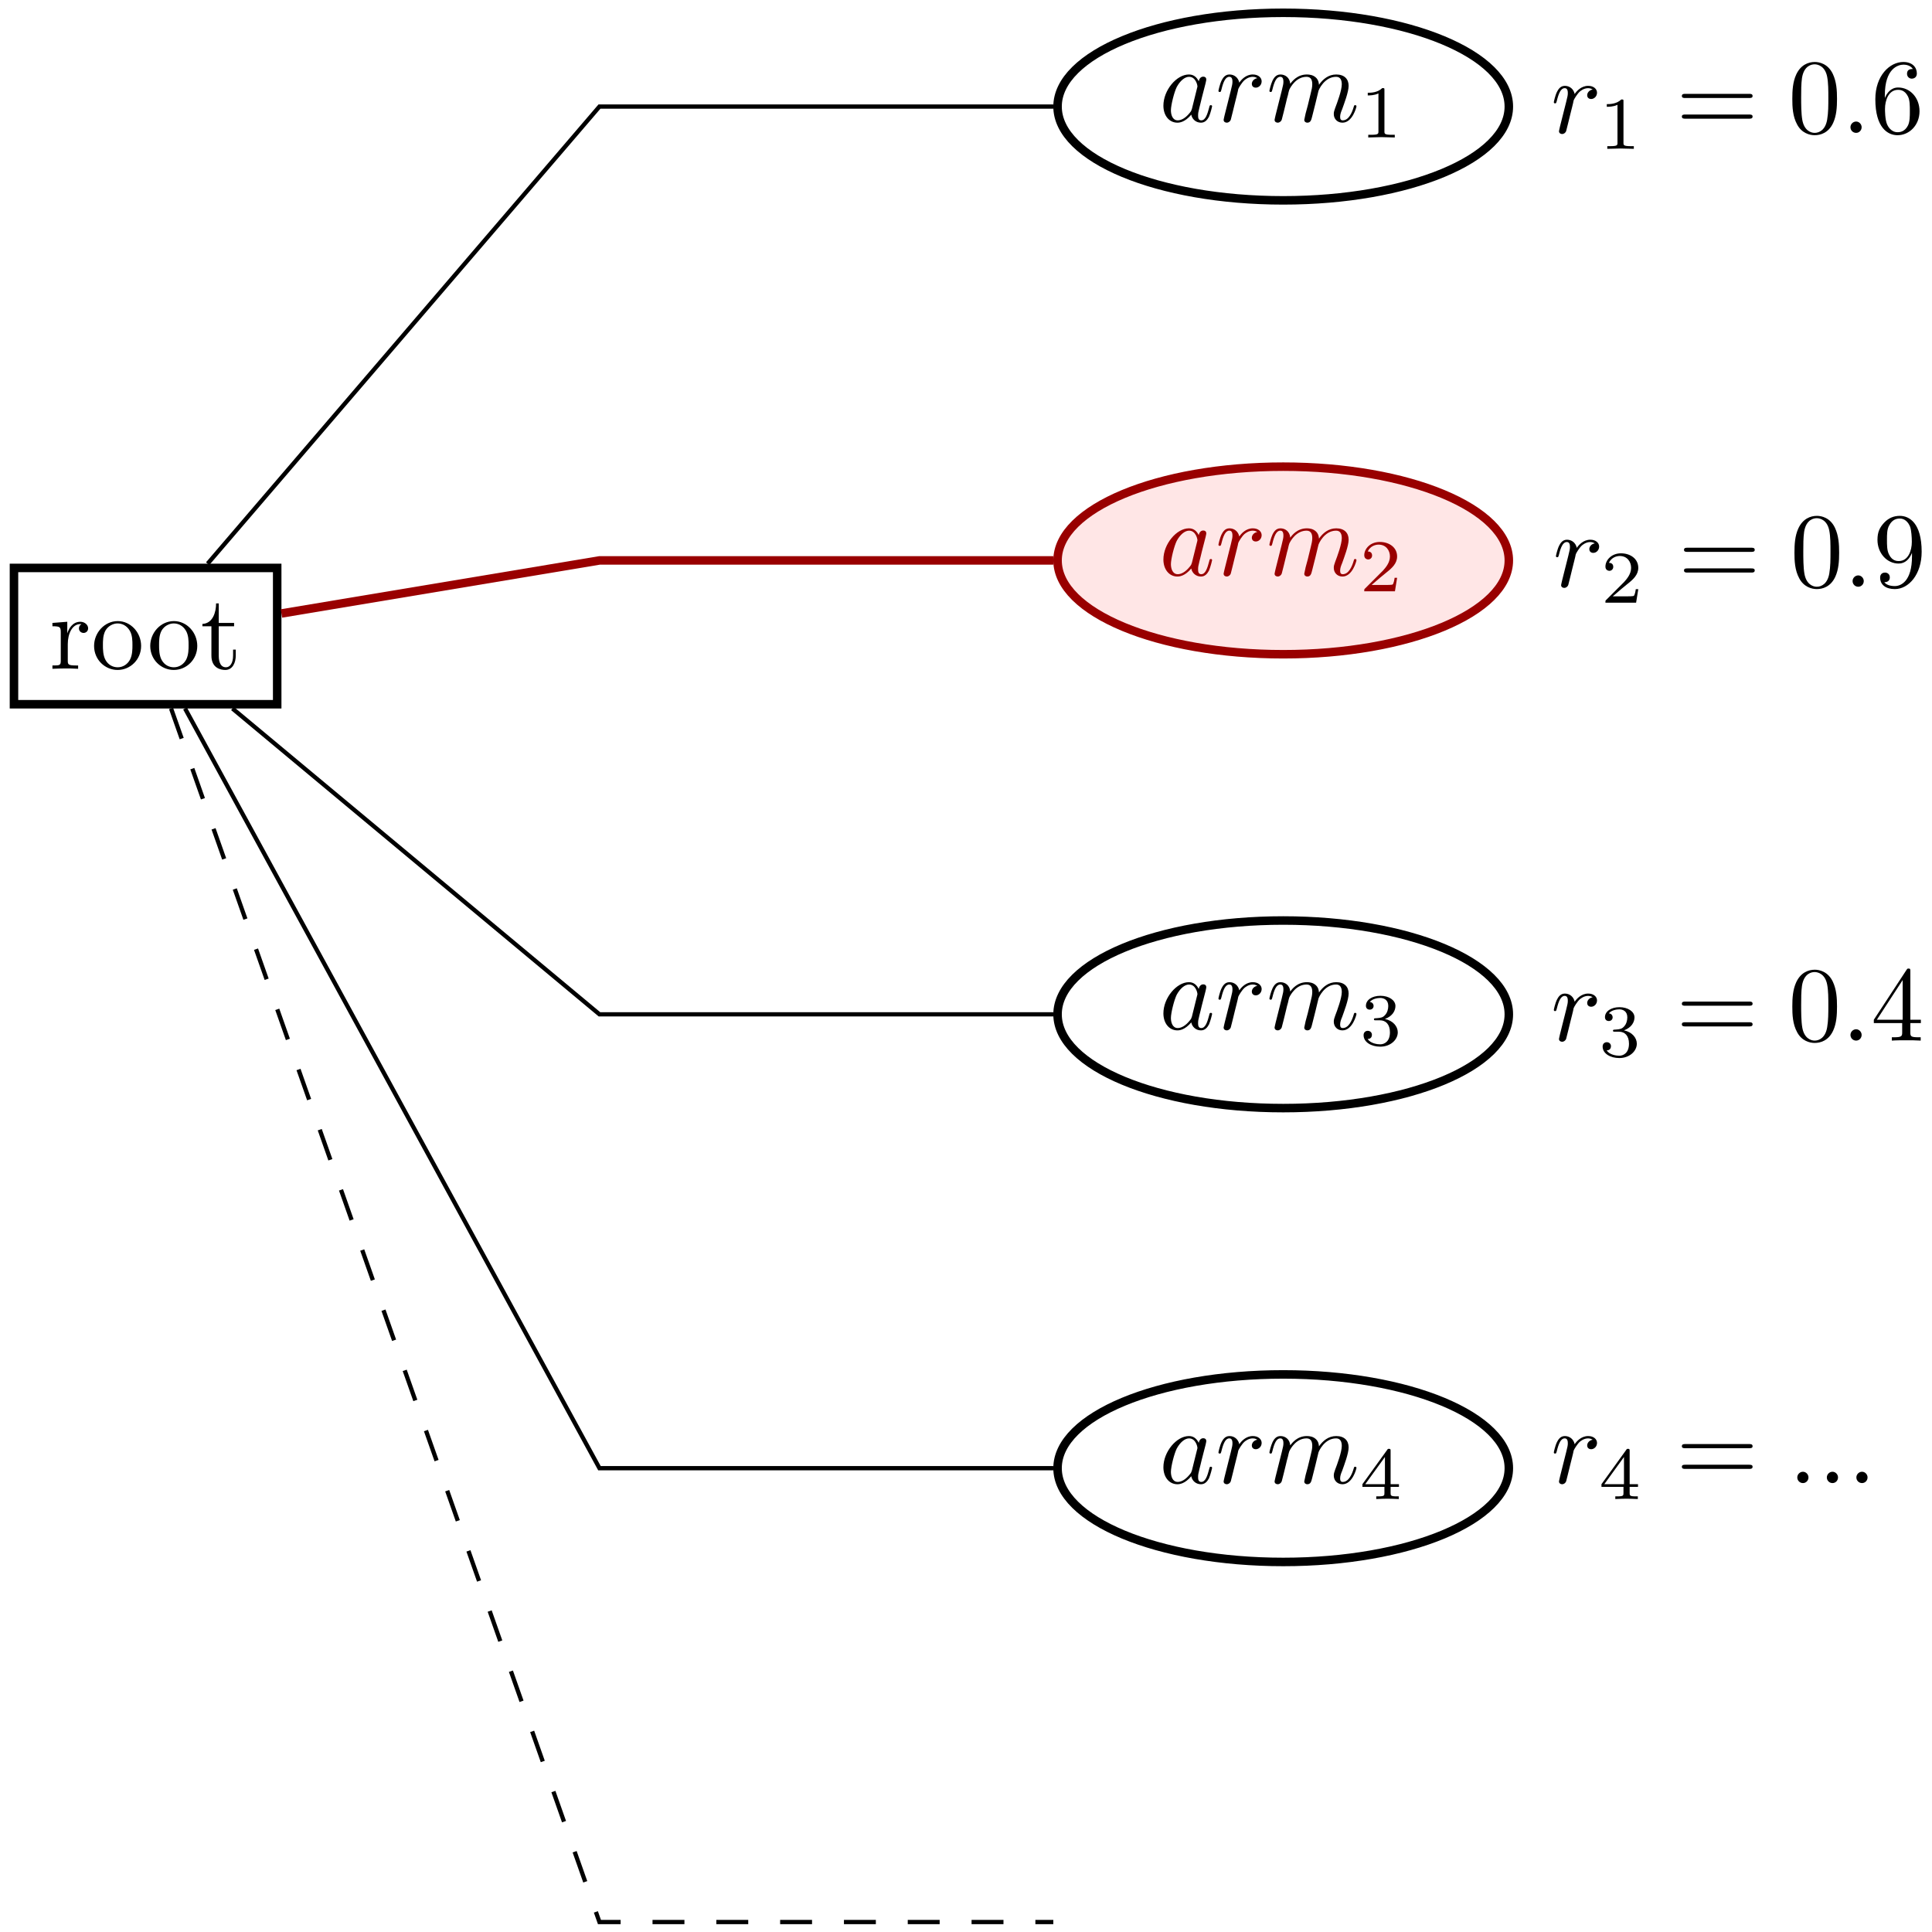
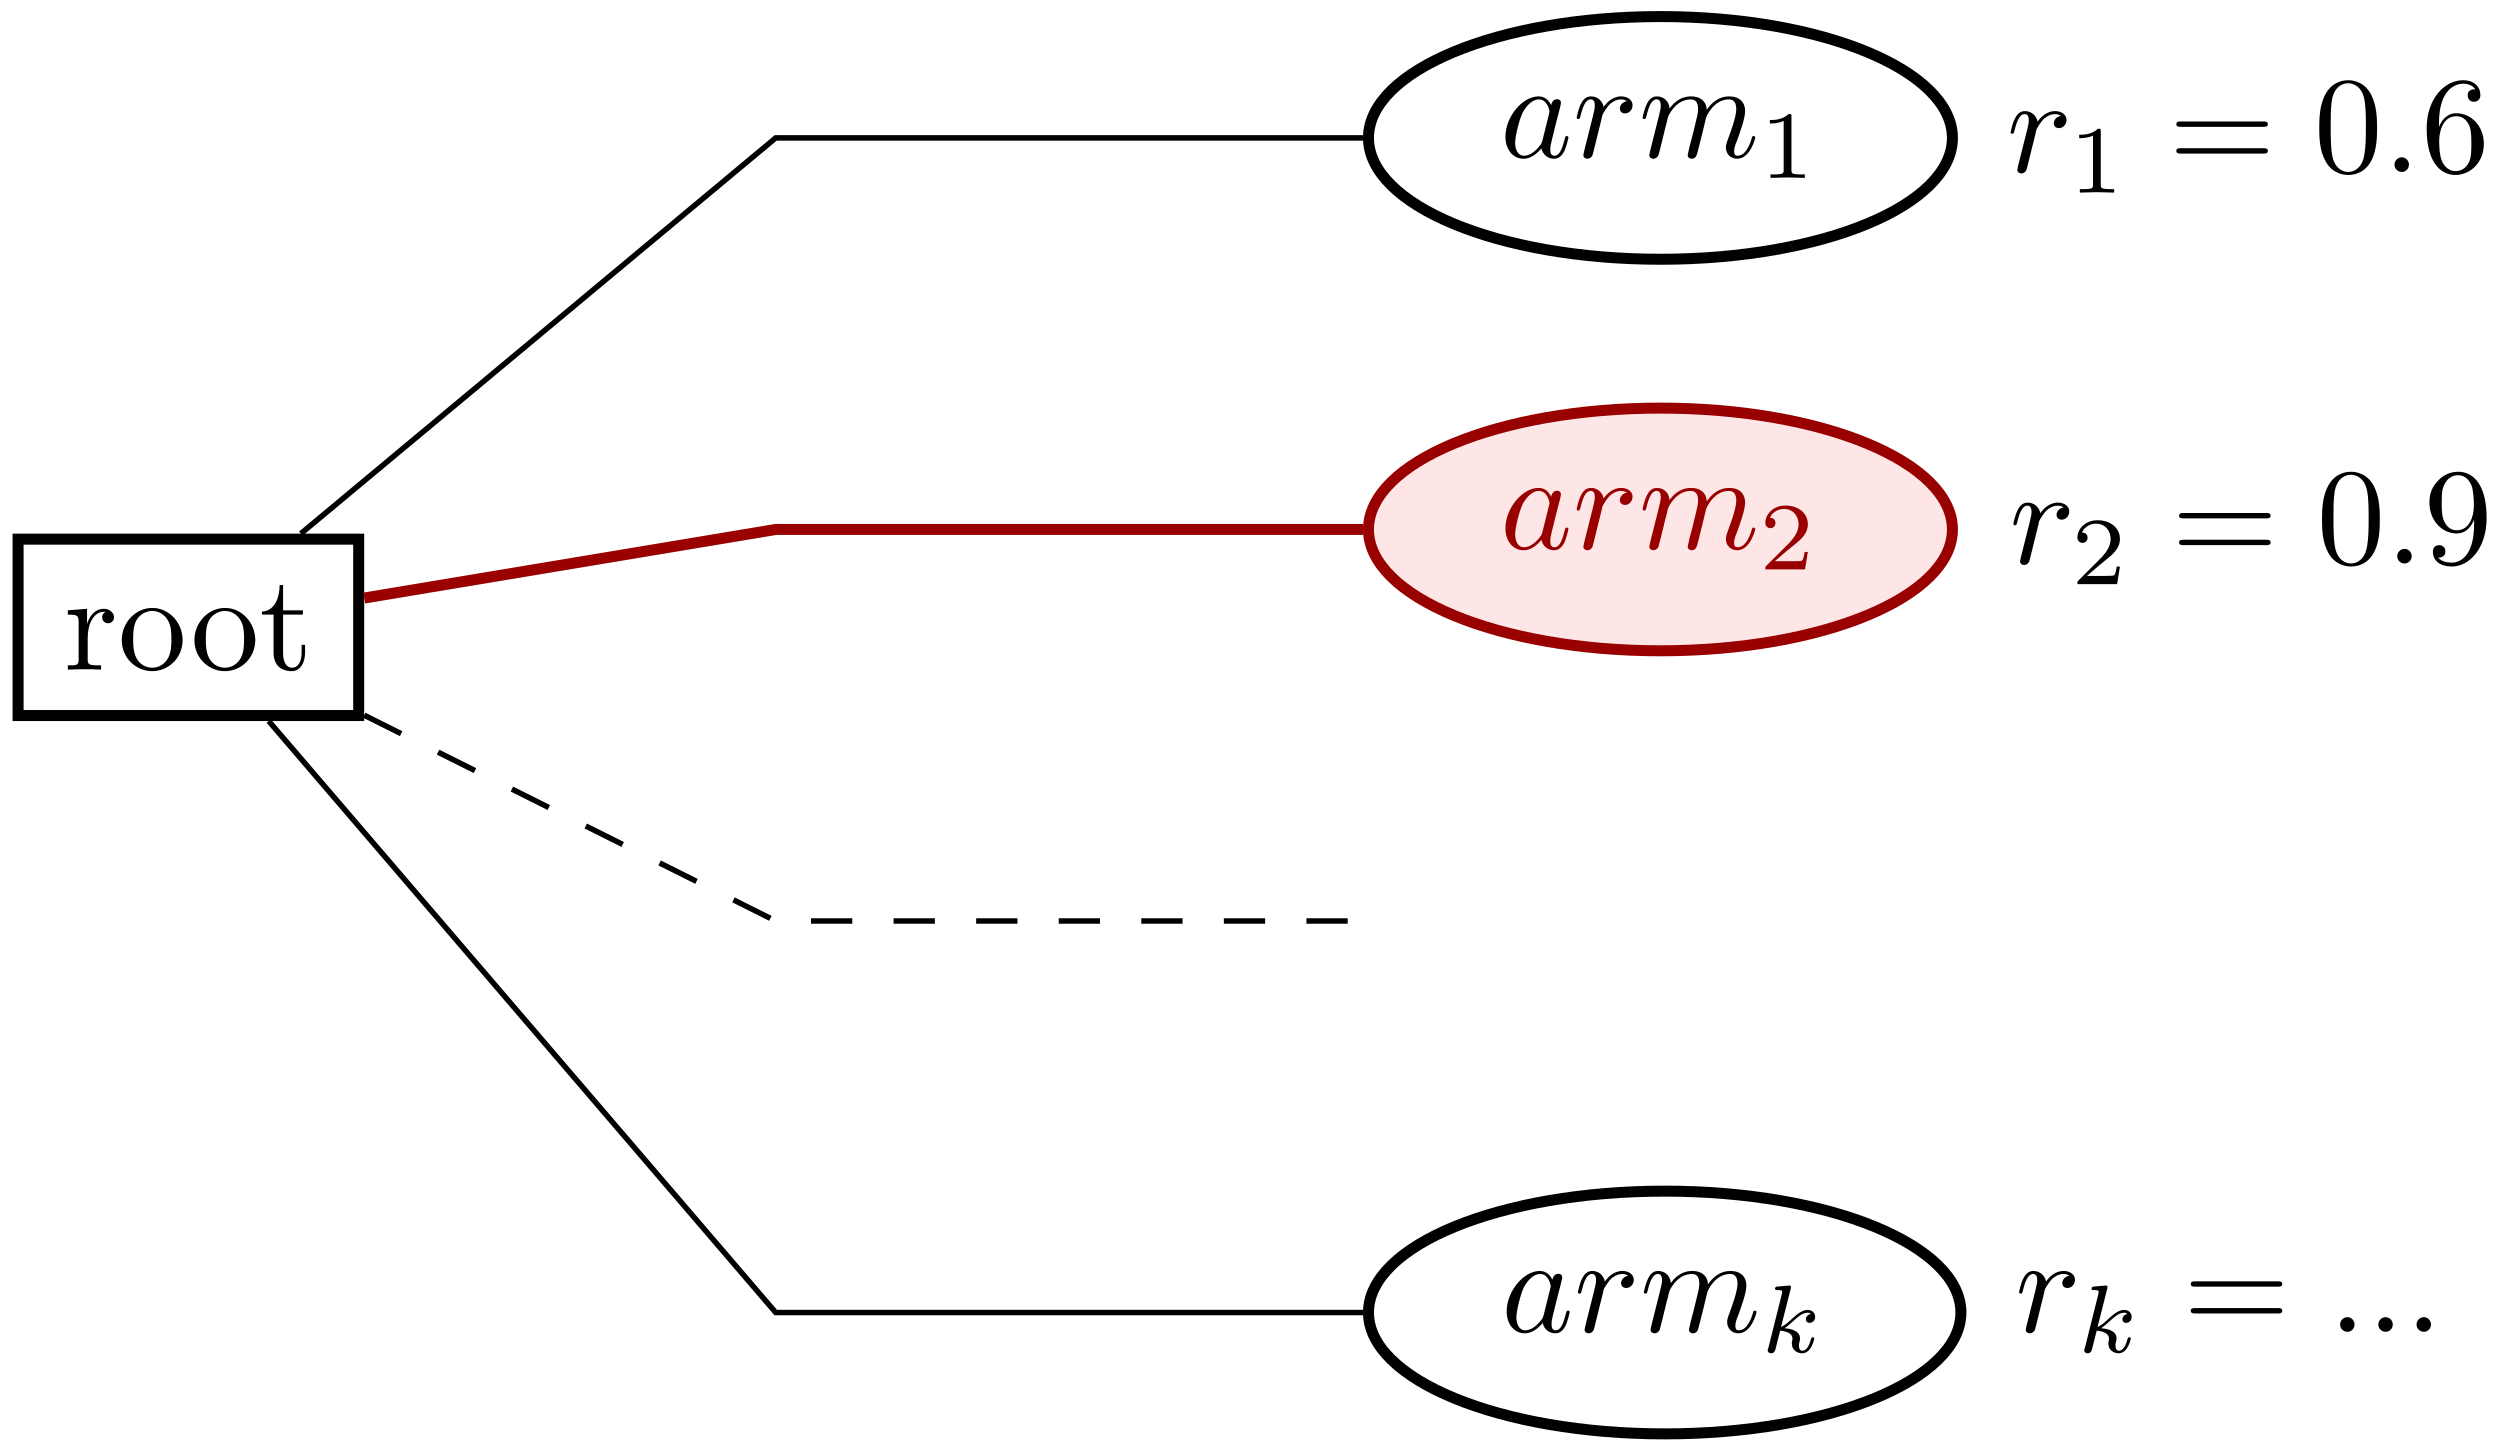
- <svg xmlns="http://www.w3.org/2000/svg" xmlns:xlink="http://www.w3.org/1999/xlink" width="181pt" height="181pt" viewBox="0 0 181 181" version="1.1">
+ <svg xmlns="http://www.w3.org/2000/svg" xmlns:xlink="http://www.w3.org/1999/xlink" width="181pt" height="105pt" viewBox="0 0 181 105" version="1.1">
  <defs>
    <g>
      <symbol overflow="visible" id="glyph0-0">
        <path style="stroke:none;" d="" />
      </symbol>
      <symbol overflow="visible" id="glyph0-1">
        <path style="stroke:none;" d="M 1.672 -3.312 L 1.672 -4.406 L 0.281 -4.297 L 0.281 -3.984 C 0.984 -3.984 1.062 -3.922 1.062 -3.422 L 1.062 -0.75 C 1.062 -0.312 0.953 -0.312 0.281 -0.312 L 0.281 0 C 0.672 -0.016 1.141 -0.031 1.422 -0.031 C 1.812 -0.031 2.281 -0.031 2.688 0 L 2.688 -0.312 L 2.469 -0.312 C 1.734 -0.312 1.719 -0.422 1.719 -0.781 L 1.719 -2.312 C 1.719 -3.297 2.141 -4.188 2.891 -4.188 C 2.953 -4.188 2.984 -4.188 3 -4.172 C 2.969 -4.172 2.766 -4.047 2.766 -3.781 C 2.766 -3.516 2.984 -3.359 3.203 -3.359 C 3.375 -3.359 3.625 -3.484 3.625 -3.797 C 3.625 -4.109 3.312 -4.406 2.891 -4.406 C 2.156 -4.406 1.797 -3.734 1.672 -3.312 Z M 1.672 -3.312 " />
      </symbol>
      <symbol overflow="visible" id="glyph0-2">
        <path style="stroke:none;" d="M 4.688 -2.141 C 4.688 -3.406 3.703 -4.469 2.5 -4.469 C 1.25 -4.469 0.281 -3.375 0.281 -2.141 C 0.281 -0.844 1.312 0.109 2.484 0.109 C 3.688 0.109 4.688 -0.875 4.688 -2.141 Z M 2.5 -0.141 C 2.062 -0.141 1.625 -0.344 1.359 -0.812 C 1.109 -1.25 1.109 -1.859 1.109 -2.219 C 1.109 -2.609 1.109 -3.141 1.344 -3.578 C 1.609 -4.031 2.078 -4.25 2.484 -4.25 C 2.922 -4.25 3.344 -4.031 3.609 -3.594 C 3.875 -3.172 3.875 -2.594 3.875 -2.219 C 3.875 -1.859 3.875 -1.312 3.656 -0.875 C 3.422 -0.422 2.984 -0.141 2.5 -0.141 Z M 2.5 -0.141 " />
      </symbol>
      <symbol overflow="visible" id="glyph0-3">
        <path style="stroke:none;" d="M 1.719 -3.984 L 3.156 -3.984 L 3.156 -4.297 L 1.719 -4.297 L 1.719 -6.125 L 1.469 -6.125 C 1.469 -5.312 1.172 -4.25 0.188 -4.203 L 0.188 -3.984 L 1.031 -3.984 L 1.031 -1.234 C 1.031 -0.016 1.969 0.109 2.328 0.109 C 3.031 0.109 3.312 -0.594 3.312 -1.234 L 3.312 -1.797 L 3.062 -1.797 L 3.062 -1.25 C 3.062 -0.516 2.766 -0.141 2.391 -0.141 C 1.719 -0.141 1.719 -1.047 1.719 -1.219 L 1.719 -3.984 Z M 1.719 -3.984 " />
      </symbol>
      <symbol overflow="visible" id="glyph0-4">
        <path style="stroke:none;" d="M 6.844 -3.266 C 7 -3.266 7.188 -3.266 7.188 -3.453 C 7.188 -3.656 7 -3.656 6.859 -3.656 L 0.891 -3.656 C 0.75 -3.656 0.562 -3.656 0.562 -3.453 C 0.562 -3.266 0.75 -3.266 0.891 -3.266 L 6.844 -3.266 Z M 6.859 -1.328 C 7 -1.328 7.188 -1.328 7.188 -1.531 C 7.188 -1.719 7 -1.719 6.844 -1.719 L 0.891 -1.719 C 0.75 -1.719 0.562 -1.719 0.562 -1.531 C 0.562 -1.328 0.75 -1.328 0.891 -1.328 L 6.859 -1.328 Z M 6.859 -1.328 " />
      </symbol>
      <symbol overflow="visible" id="glyph0-5">
        <path style="stroke:none;" d="M 4.578 -3.188 C 4.578 -3.984 4.531 -4.781 4.188 -5.516 C 3.734 -6.484 2.906 -6.641 2.5 -6.641 C 1.891 -6.641 1.172 -6.375 0.75 -5.453 C 0.438 -4.766 0.391 -3.984 0.391 -3.188 C 0.391 -2.438 0.422 -1.547 0.844 -0.781 C 1.266 0.016 2 0.219 2.484 0.219 C 3.016 0.219 3.781 0.016 4.219 -0.938 C 4.531 -1.625 4.578 -2.406 4.578 -3.188 Z M 2.484 0 C 2.094 0 1.5 -0.25 1.328 -1.203 C 1.219 -1.797 1.219 -2.719 1.219 -3.312 C 1.219 -3.953 1.219 -4.609 1.297 -5.141 C 1.484 -6.328 2.234 -6.422 2.484 -6.422 C 2.812 -6.422 3.469 -6.234 3.656 -5.25 C 3.766 -4.688 3.766 -3.938 3.766 -3.312 C 3.766 -2.562 3.766 -1.891 3.656 -1.25 C 3.5 -0.297 2.938 0 2.484 0 Z M 2.484 0 " />
      </symbol>
      <symbol overflow="visible" id="glyph0-6">
        <path style="stroke:none;" d="M 1.312 -3.266 L 1.312 -3.516 C 1.312 -6.031 2.547 -6.391 3.062 -6.391 C 3.297 -6.391 3.719 -6.328 3.938 -5.984 C 3.781 -5.984 3.391 -5.984 3.391 -5.547 C 3.391 -5.234 3.625 -5.078 3.844 -5.078 C 4 -5.078 4.312 -5.172 4.312 -5.562 C 4.312 -6.156 3.875 -6.641 3.047 -6.641 C 1.766 -6.641 0.422 -5.359 0.422 -3.156 C 0.422 -0.484 1.578 0.219 2.5 0.219 C 3.609 0.219 4.562 -0.719 4.562 -2.031 C 4.562 -3.297 3.672 -4.25 2.562 -4.25 C 1.891 -4.25 1.516 -3.75 1.312 -3.266 Z M 2.5 -0.062 C 1.875 -0.062 1.578 -0.656 1.516 -0.812 C 1.328 -1.281 1.328 -2.078 1.328 -2.25 C 1.328 -3.031 1.656 -4.031 2.547 -4.031 C 2.719 -4.031 3.172 -4.031 3.484 -3.406 C 3.656 -3.047 3.656 -2.531 3.656 -2.047 C 3.656 -1.562 3.656 -1.062 3.484 -0.703 C 3.188 -0.109 2.734 -0.062 2.5 -0.062 Z M 2.5 -0.062 " />
      </symbol>
      <symbol overflow="visible" id="glyph0-7">
        <path style="stroke:none;" d="M 3.656 -3.172 L 3.656 -2.844 C 3.656 -0.516 2.625 -0.062 2.047 -0.062 C 1.875 -0.062 1.328 -0.078 1.062 -0.422 C 1.5 -0.422 1.578 -0.703 1.578 -0.875 C 1.578 -1.188 1.344 -1.328 1.125 -1.328 C 0.969 -1.328 0.672 -1.25 0.672 -0.859 C 0.672 -0.188 1.203 0.219 2.047 0.219 C 3.344 0.219 4.562 -1.141 4.562 -3.281 C 4.562 -5.969 3.406 -6.641 2.516 -6.641 C 1.969 -6.641 1.484 -6.453 1.062 -6.016 C 0.641 -5.562 0.422 -5.141 0.422 -4.391 C 0.422 -3.156 1.297 -2.172 2.406 -2.172 C 3.016 -2.172 3.422 -2.594 3.656 -3.172 Z M 2.422 -2.406 C 2.266 -2.406 1.797 -2.406 1.5 -3.031 C 1.312 -3.406 1.312 -3.891 1.312 -4.391 C 1.312 -4.922 1.312 -5.391 1.531 -5.766 C 1.797 -6.266 2.172 -6.391 2.516 -6.391 C 2.984 -6.391 3.312 -6.047 3.484 -5.609 C 3.594 -5.281 3.641 -4.656 3.641 -4.203 C 3.641 -3.375 3.297 -2.406 2.422 -2.406 Z M 2.422 -2.406 " />
      </symbol>
-       <symbol overflow="visible" id="glyph0-8">
-         <path style="stroke:none;" d="M 2.938 -1.641 L 2.938 -0.781 C 2.938 -0.422 2.906 -0.312 2.172 -0.312 L 1.969 -0.312 L 1.969 0 C 2.375 -0.031 2.891 -0.031 3.312 -0.031 C 3.734 -0.031 4.25 -0.031 4.672 0 L 4.672 -0.312 L 4.453 -0.312 C 3.719 -0.312 3.703 -0.422 3.703 -0.781 L 3.703 -1.641 L 4.688 -1.641 L 4.688 -1.953 L 3.703 -1.953 L 3.703 -6.484 C 3.703 -6.688 3.703 -6.75 3.531 -6.75 C 3.453 -6.75 3.422 -6.75 3.344 -6.625 L 0.281 -1.953 L 0.281 -1.641 L 2.938 -1.641 Z M 2.984 -1.953 L 0.562 -1.953 L 2.984 -5.672 L 2.984 -1.953 Z M 2.984 -1.953 " />
-       </symbol>
      <symbol overflow="visible" id="glyph1-0">
        <path style="stroke:none;" d="" />
      </symbol>
      <symbol overflow="visible" id="glyph1-1">
        <path style="stroke:none;" d="M 3.719 -3.766 C 3.531 -4.141 3.25 -4.406 2.797 -4.406 C 1.641 -4.406 0.406 -2.938 0.406 -1.484 C 0.406 -0.547 0.953 0.109 1.719 0.109 C 1.922 0.109 2.422 0.062 3.016 -0.641 C 3.094 -0.219 3.453 0.109 3.922 0.109 C 4.281 0.109 4.5 -0.125 4.672 -0.438 C 4.828 -0.797 4.969 -1.406 4.969 -1.422 C 4.969 -1.531 4.875 -1.531 4.844 -1.531 C 4.75 -1.531 4.734 -1.484 4.703 -1.344 C 4.531 -0.703 4.359 -0.109 3.953 -0.109 C 3.672 -0.109 3.656 -0.375 3.656 -0.562 C 3.656 -0.781 3.672 -0.875 3.781 -1.312 C 3.891 -1.719 3.906 -1.828 4 -2.203 L 4.359 -3.594 C 4.422 -3.875 4.422 -3.891 4.422 -3.938 C 4.422 -4.109 4.312 -4.203 4.141 -4.203 C 3.891 -4.203 3.75 -3.984 3.719 -3.766 Z M 3.078 -1.188 C 3.016 -1 3.016 -0.984 2.875 -0.812 C 2.438 -0.266 2.031 -0.109 1.75 -0.109 C 1.25 -0.109 1.109 -0.656 1.109 -1.047 C 1.109 -1.547 1.422 -2.766 1.656 -3.234 C 1.969 -3.812 2.406 -4.188 2.812 -4.188 C 3.453 -4.188 3.594 -3.375 3.594 -3.312 C 3.594 -3.25 3.578 -3.188 3.562 -3.141 L 3.078 -1.188 Z M 3.078 -1.188 " />
      </symbol>
      <symbol overflow="visible" id="glyph1-2">
        <path style="stroke:none;" d="M 0.875 -0.594 C 0.844 -0.438 0.781 -0.203 0.781 -0.156 C 0.781 0.016 0.922 0.109 1.078 0.109 C 1.203 0.109 1.375 0.031 1.453 -0.172 C 1.469 -0.203 1.797 -1.562 1.844 -1.75 C 1.922 -2.078 2.109 -2.766 2.156 -3.047 C 2.203 -3.172 2.484 -3.641 2.719 -3.859 C 2.797 -3.922 3.094 -4.188 3.516 -4.188 C 3.781 -4.188 3.922 -4.062 3.938 -4.062 C 3.641 -4.016 3.422 -3.781 3.422 -3.516 C 3.422 -3.359 3.531 -3.172 3.797 -3.172 C 4.062 -3.172 4.344 -3.406 4.344 -3.766 C 4.344 -4.109 4.031 -4.406 3.516 -4.406 C 2.875 -4.406 2.438 -3.922 2.25 -3.641 C 2.156 -4.094 1.797 -4.406 1.328 -4.406 C 0.875 -4.406 0.688 -4.016 0.594 -3.844 C 0.422 -3.5 0.297 -2.906 0.297 -2.875 C 0.297 -2.766 0.391 -2.766 0.406 -2.766 C 0.516 -2.766 0.516 -2.781 0.578 -3 C 0.75 -3.703 0.953 -4.188 1.312 -4.188 C 1.469 -4.188 1.609 -4.109 1.609 -3.734 C 1.609 -3.516 1.578 -3.406 1.453 -2.891 L 0.875 -0.594 Z M 0.875 -0.594 " />
      </symbol>
      <symbol overflow="visible" id="glyph1-3">
        <path style="stroke:none;" d="M 0.875 -0.594 C 0.844 -0.438 0.781 -0.203 0.781 -0.156 C 0.781 0.016 0.922 0.109 1.078 0.109 C 1.203 0.109 1.375 0.031 1.453 -0.172 C 1.453 -0.188 1.578 -0.656 1.641 -0.906 L 1.859 -1.797 C 1.906 -2.031 1.969 -2.25 2.031 -2.469 C 2.062 -2.641 2.141 -2.938 2.156 -2.969 C 2.297 -3.281 2.828 -4.188 3.781 -4.188 C 4.234 -4.188 4.312 -3.812 4.312 -3.484 C 4.312 -3.234 4.25 -2.953 4.172 -2.656 L 3.891 -1.5 L 3.688 -0.75 C 3.656 -0.547 3.562 -0.203 3.562 -0.156 C 3.562 0.016 3.703 0.109 3.844 0.109 C 4.156 0.109 4.219 -0.141 4.297 -0.453 C 4.438 -1.016 4.812 -2.469 4.891 -2.859 C 4.922 -2.984 5.453 -4.188 6.547 -4.188 C 6.969 -4.188 7.078 -3.844 7.078 -3.484 C 7.078 -2.922 6.656 -1.781 6.453 -1.25 C 6.375 -1.016 6.328 -0.906 6.328 -0.703 C 6.328 -0.234 6.672 0.109 7.141 0.109 C 8.078 0.109 8.453 -1.344 8.453 -1.422 C 8.453 -1.531 8.359 -1.531 8.328 -1.531 C 8.234 -1.531 8.234 -1.5 8.188 -1.344 C 8.031 -0.812 7.719 -0.109 7.172 -0.109 C 7 -0.109 6.922 -0.203 6.922 -0.438 C 6.922 -0.688 7.016 -0.922 7.109 -1.141 C 7.297 -1.672 7.719 -2.766 7.719 -3.344 C 7.719 -3.984 7.312 -4.406 6.562 -4.406 C 5.828 -4.406 5.312 -3.969 4.938 -3.438 C 4.938 -3.562 4.906 -3.906 4.625 -4.141 C 4.375 -4.359 4.062 -4.406 3.812 -4.406 C 2.906 -4.406 2.422 -3.766 2.25 -3.531 C 2.203 -4.109 1.781 -4.406 1.328 -4.406 C 0.875 -4.406 0.688 -4.016 0.594 -3.844 C 0.422 -3.484 0.297 -2.906 0.297 -2.875 C 0.297 -2.766 0.391 -2.766 0.406 -2.766 C 0.516 -2.766 0.516 -2.781 0.578 -3 C 0.75 -3.703 0.953 -4.188 1.312 -4.188 C 1.469 -4.188 1.609 -4.109 1.609 -3.734 C 1.609 -3.516 1.578 -3.406 1.453 -2.891 L 0.875 -0.594 Z M 0.875 -0.594 " />
      </symbol>
      <symbol overflow="visible" id="glyph1-4">
        <path style="stroke:none;" d="M 1.906 -0.531 C 1.906 -0.812 1.672 -1.062 1.391 -1.062 C 1.094 -1.062 0.859 -0.812 0.859 -0.531 C 0.859 -0.234 1.094 0 1.391 0 C 1.672 0 1.906 -0.234 1.906 -0.531 Z M 1.906 -0.531 " />
      </symbol>
      <symbol overflow="visible" id="glyph2-0">
        <path style="stroke:none;" d="" />
      </symbol>
      <symbol overflow="visible" id="glyph2-1">
        <path style="stroke:none;" d="M 2.328 -4.438 C 2.328 -4.625 2.328 -4.625 2.125 -4.625 C 1.672 -4.188 1.047 -4.188 0.766 -4.188 L 0.766 -3.938 C 0.922 -3.938 1.391 -3.938 1.766 -4.125 L 1.766 -0.578 C 1.766 -0.344 1.766 -0.25 1.078 -0.25 L 0.812 -0.25 L 0.812 0 C 0.938 0 1.797 -0.031 2.047 -0.031 C 2.266 -0.031 3.141 0 3.297 0 L 3.297 -0.25 L 3.031 -0.25 C 2.328 -0.25 2.328 -0.344 2.328 -0.578 L 2.328 -4.438 Z M 2.328 -4.438 " />
      </symbol>
      <symbol overflow="visible" id="glyph2-2">
        <path style="stroke:none;" d="M 3.516 -1.266 L 3.281 -1.266 C 3.266 -1.109 3.188 -0.703 3.094 -0.641 C 3.047 -0.594 2.516 -0.594 2.406 -0.594 L 1.125 -0.594 C 1.859 -1.234 2.109 -1.438 2.516 -1.766 C 3.031 -2.172 3.516 -2.609 3.516 -3.266 C 3.516 -4.109 2.781 -4.625 1.891 -4.625 C 1.031 -4.625 0.438 -4.016 0.438 -3.375 C 0.438 -3.031 0.734 -2.984 0.812 -2.984 C 0.969 -2.984 1.172 -3.109 1.172 -3.359 C 1.172 -3.484 1.125 -3.734 0.766 -3.734 C 0.984 -4.219 1.453 -4.375 1.781 -4.375 C 2.484 -4.375 2.844 -3.828 2.844 -3.266 C 2.844 -2.656 2.406 -2.188 2.188 -1.938 L 0.516 -0.266 C 0.438 -0.203 0.438 -0.188 0.438 0 L 3.312 0 L 3.516 -1.266 Z M 3.516 -1.266 " />
      </symbol>
-       <symbol overflow="visible" id="glyph2-3">
-         <path style="stroke:none;" d="M 1.906 -2.328 C 2.453 -2.328 2.844 -1.953 2.844 -1.203 C 2.844 -0.344 2.328 -0.078 1.938 -0.078 C 1.656 -0.078 1.031 -0.156 0.75 -0.578 C 1.078 -0.578 1.156 -0.812 1.156 -0.969 C 1.156 -1.188 0.984 -1.344 0.766 -1.344 C 0.578 -1.344 0.375 -1.219 0.375 -0.938 C 0.375 -0.281 1.094 0.141 1.938 0.141 C 2.906 0.141 3.578 -0.516 3.578 -1.203 C 3.578 -1.75 3.141 -2.297 2.375 -2.453 C 3.094 -2.719 3.359 -3.234 3.359 -3.672 C 3.359 -4.219 2.734 -4.625 1.953 -4.625 C 1.188 -4.625 0.594 -4.25 0.594 -3.688 C 0.594 -3.453 0.75 -3.328 0.953 -3.328 C 1.172 -3.328 1.312 -3.484 1.312 -3.672 C 1.312 -3.875 1.172 -4.031 0.953 -4.047 C 1.203 -4.344 1.672 -4.422 1.938 -4.422 C 2.25 -4.422 2.688 -4.266 2.688 -3.672 C 2.688 -3.375 2.594 -3.047 2.406 -2.844 C 2.188 -2.578 1.984 -2.562 1.641 -2.531 C 1.469 -2.516 1.453 -2.516 1.422 -2.516 C 1.406 -2.516 1.344 -2.5 1.344 -2.422 C 1.344 -2.328 1.406 -2.328 1.531 -2.328 L 1.906 -2.328 Z M 1.906 -2.328 " />
+       <symbol overflow="visible" id="glyph3-0">
+         <path style="stroke:none;" d="" />
      </symbol>
-       <symbol overflow="visible" id="glyph2-4">
-         <path style="stroke:none;" d="M 3.688 -1.141 L 3.688 -1.391 L 2.906 -1.391 L 2.906 -4.5 C 2.906 -4.641 2.906 -4.703 2.766 -4.703 C 2.672 -4.703 2.641 -4.703 2.578 -4.594 L 0.266 -1.391 L 0.266 -1.141 L 2.328 -1.141 L 2.328 -0.578 C 2.328 -0.328 2.328 -0.25 1.75 -0.25 L 1.562 -0.25 L 1.562 0 C 1.922 -0.016 2.359 -0.031 2.609 -0.031 C 2.875 -0.031 3.312 -0.016 3.672 0 L 3.672 -0.25 L 3.484 -0.25 C 2.906 -0.25 2.906 -0.328 2.906 -0.578 L 2.906 -1.141 L 3.688 -1.141 Z M 2.375 -3.938 L 2.375 -1.391 L 0.531 -1.391 L 2.375 -3.938 Z M 2.375 -3.938 " />
+       <symbol overflow="visible" id="glyph3-1">
+         <path style="stroke:none;" d="M 2.188 -4.625 C 2.188 -4.641 2.203 -4.734 2.203 -4.734 C 2.203 -4.781 2.188 -4.844 2.094 -4.844 C 1.953 -4.844 1.375 -4.781 1.203 -4.766 C 1.156 -4.766 1.047 -4.75 1.047 -4.609 C 1.047 -4.516 1.156 -4.516 1.234 -4.516 C 1.562 -4.516 1.562 -4.453 1.562 -4.406 C 1.562 -4.359 1.547 -4.312 1.547 -4.25 L 0.562 -0.312 C 0.516 -0.188 0.516 -0.172 0.516 -0.156 C 0.516 -0.047 0.609 0.062 0.766 0.062 C 0.953 0.062 1.031 -0.062 1.078 -0.219 C 1.094 -0.25 1.391 -1.484 1.422 -1.578 C 1.922 -1.531 2.312 -1.359 2.312 -1 C 2.312 -0.969 2.312 -0.938 2.297 -0.859 C 2.266 -0.766 2.266 -0.719 2.266 -0.641 C 2.266 -0.156 2.672 0.062 3.016 0.062 C 3.688 0.062 3.891 -0.984 3.891 -1 C 3.891 -1.094 3.812 -1.094 3.781 -1.094 C 3.688 -1.094 3.672 -1.047 3.641 -0.922 C 3.562 -0.625 3.375 -0.125 3.031 -0.125 C 2.844 -0.125 2.781 -0.297 2.781 -0.484 C 2.781 -0.609 2.781 -0.625 2.828 -0.797 C 2.844 -0.828 2.859 -0.938 2.859 -1.016 C 2.859 -1.641 2.031 -1.734 1.734 -1.75 C 1.938 -1.875 2.188 -2.109 2.312 -2.219 C 2.672 -2.547 3.016 -2.875 3.406 -2.875 C 3.484 -2.875 3.578 -2.859 3.641 -2.781 C 3.344 -2.734 3.281 -2.5 3.281 -2.391 C 3.281 -2.25 3.391 -2.141 3.547 -2.141 C 3.75 -2.141 3.953 -2.297 3.953 -2.578 C 3.953 -2.812 3.781 -3.078 3.422 -3.078 C 3.016 -3.078 2.656 -2.781 2.297 -2.453 C 2 -2.188 1.781 -1.969 1.484 -1.844 L 2.188 -4.625 Z M 2.188 -4.625 " />
      </symbol>
    </g>
    <clipPath id="clip1">
      <path d="M -148 668 L 464 668 L 464 -124 L -148 -124 L -148 668 Z M -148 668 " />
    </clipPath>
  </defs>
  <g id="surface0">
    <g clip-path="url(#clip1)" clip-rule="nonzero">
-       <path style="fill:none;stroke-width:0.797;stroke-linecap:butt;stroke-linejoin:miter;stroke:rgb(0%,0%,0%);stroke-opacity:1;stroke-miterlimit:10;" d="M 0.397 -6.385 L 25.057 -6.385 L 25.057 6.385 L 0.397 6.385 L 0.397 -6.385 Z M 0.397 -6.385 " transform="matrix(1,0,0,-1,0.912,59.592)" />
+       <path style="fill:none;stroke-width:0.797;stroke-linecap:butt;stroke-linejoin:miter;stroke:rgb(0%,0%,0%);stroke-opacity:1;stroke-miterlimit:10;" d="M 0.397 -6.386 L 25.057 -6.386 L 25.057 6.384 L 0.397 6.384 L 0.397 -6.386 Z M 0.397 -6.386 " transform="matrix(1,0,0,-1,0.912,45.419)" />
      <g style="fill:rgb(0%,0%,0%);fill-opacity:1;">
-         <use xlink:href="#glyph0-1" x="4.631" y="62.656" />
-         <use xlink:href="#glyph0-2" x="8.533" y="62.656" />
+         <use xlink:href="#glyph0-1" x="4.631" y="48.483" />
+         <use xlink:href="#glyph0-2" x="8.533" y="48.483" />
      </g>
      <g style="fill:rgb(0%,0%,0%);fill-opacity:1;">
-         <use xlink:href="#glyph0-2" x="13.794" y="62.656" />
-         <use xlink:href="#glyph0-3" x="18.775" y="62.656" />
+         <use xlink:href="#glyph0-2" x="13.794" y="48.483" />
+         <use xlink:href="#glyph0-3" x="18.775" y="48.483" />
      </g>
-       <path style="fill:none;stroke-width:0.399;stroke-linecap:butt;stroke-linejoin:miter;stroke:rgb(0%,0%,0%);stroke-opacity:1;stroke-miterlimit:10;" d="M 18.541 6.783 L 55.248 49.608 L 97.768 49.608 " transform="matrix(1,0,0,-1,0.912,59.592)" />
-       <path style="fill:none;stroke-width:0.797;stroke-linecap:butt;stroke-linejoin:miter;stroke:rgb(0%,0%,0%);stroke-opacity:1;stroke-miterlimit:10;" d="M 140.443 49.608 C 140.443 54.483 131.037 58.393 119.307 58.393 C 107.572 58.393 98.166 54.483 98.166 49.608 C 98.166 44.733 107.572 40.822 119.307 40.822 C 131.037 40.822 140.443 44.733 140.443 49.608 Z M 140.443 49.608 " transform="matrix(1,0,0,-1,0.912,59.592)" />
+       <path style="fill:none;stroke-width:0.399;stroke-linecap:butt;stroke-linejoin:miter;stroke:rgb(0%,0%,0%);stroke-opacity:1;stroke-miterlimit:10;" d="M 20.865 6.782 L 55.248 35.435 L 97.768 35.435 " transform="matrix(1,0,0,-1,0.912,45.419)" />
+       <path style="fill:none;stroke-width:0.797;stroke-linecap:butt;stroke-linejoin:miter;stroke:rgb(0%,0%,0%);stroke-opacity:1;stroke-miterlimit:10;" d="M 140.443 35.435 C 140.443 40.31 131.037 44.22 119.307 44.22 C 107.572 44.22 98.166 40.31 98.166 35.435 C 98.166 30.556 107.572 26.649 119.307 26.649 C 131.037 26.649 140.443 30.556 140.443 35.435 Z M 140.443 35.435 " transform="matrix(1,0,0,-1,0.912,45.419)" />
      <g style="fill:rgb(0%,0%,0%);fill-opacity:1;">
        <use xlink:href="#glyph1-1" x="108.588" y="11.384" />
        <use xlink:href="#glyph1-2" x="113.854" y="11.384" />
      </g>
      <g style="fill:rgb(0%,0%,0%);fill-opacity:1;">
        <use xlink:href="#glyph1-3" x="118.628" y="11.384" />
      </g>
      <g style="fill:rgb(0%,0%,0%);fill-opacity:1;">
        <use xlink:href="#glyph2-1" x="127.373" y="12.878" />
      </g>
      <g style="fill:rgb(0%,0%,0%);fill-opacity:1;">
-         <use xlink:href="#glyph1-2" x="145.273" y="12.448" />
+         <use xlink:href="#glyph1-2" x="145.273" y="12.449" />
      </g>
      <g style="fill:rgb(0%,0%,0%);fill-opacity:1;">
-         <use xlink:href="#glyph2-1" x="149.768" y="13.943" />
+         <use xlink:href="#glyph2-1" x="149.768" y="13.944" />
      </g>
      <g style="fill:rgb(0%,0%,0%);fill-opacity:1;">
-         <use xlink:href="#glyph0-4" x="157.004" y="12.448" />
+         <use xlink:href="#glyph0-4" x="157.004" y="12.449" />
      </g>
      <g style="fill:rgb(0%,0%,0%);fill-opacity:1;">
-         <use xlink:href="#glyph0-5" x="167.523" y="12.448" />
+         <use xlink:href="#glyph0-5" x="167.523" y="12.449" />
      </g>
      <g style="fill:rgb(0%,0%,0%);fill-opacity:1;">
-         <use xlink:href="#glyph1-4" x="172.502" y="12.448" />
+         <use xlink:href="#glyph1-4" x="172.502" y="12.449" />
      </g>
      <g style="fill:rgb(0%,0%,0%);fill-opacity:1;">
-         <use xlink:href="#glyph0-6" x="175.269" y="12.448" />
+         <use xlink:href="#glyph0-6" x="175.269" y="12.449" />
      </g>
-       <path style="fill:none;stroke-width:0.797;stroke-linecap:butt;stroke-linejoin:miter;stroke:rgb(60%,0%,0%);stroke-opacity:1;stroke-miterlimit:10;" d="M 25.455 2.119 L 55.248 7.088 L 97.768 7.088 " transform="matrix(1,0,0,-1,0.912,59.592)" />
-       <path style="fill-rule:nonzero;fill:rgb(100%,90.001%,90.001%);fill-opacity:1;stroke-width:0.797;stroke-linecap:butt;stroke-linejoin:miter;stroke:rgb(60%,0%,0%);stroke-opacity:1;stroke-miterlimit:10;" d="M 140.443 7.088 C 140.443 11.963 131.037 15.873 119.307 15.873 C 107.572 15.873 98.166 11.963 98.166 7.088 C 98.166 2.209 107.572 -1.701 119.307 -1.701 C 131.037 -1.701 140.443 2.209 140.443 7.088 Z M 140.443 7.088 " transform="matrix(1,0,0,-1,0.912,59.592)" />
+       <path style="fill:none;stroke-width:0.797;stroke-linecap:butt;stroke-linejoin:miter;stroke:rgb(60%,0%,0%);stroke-opacity:1;stroke-miterlimit:10;" d="M 25.455 2.122 L 55.248 7.087 L 97.768 7.087 " transform="matrix(1,0,0,-1,0.912,45.419)" />
+       <path style="fill-rule:nonzero;fill:rgb(100%,90.001%,90.001%);fill-opacity:1;stroke-width:0.797;stroke-linecap:butt;stroke-linejoin:miter;stroke:rgb(60%,0%,0%);stroke-opacity:1;stroke-miterlimit:10;" d="M 140.443 7.087 C 140.443 11.962 131.037 15.872 119.307 15.872 C 107.572 15.872 98.166 11.962 98.166 7.087 C 98.166 2.212 107.572 -1.698 119.307 -1.698 C 131.037 -1.698 140.443 2.212 140.443 7.087 Z M 140.443 7.087 " transform="matrix(1,0,0,-1,0.912,45.419)" />
      <g style="fill:rgb(60%,0%,0%);fill-opacity:1;">
-         <use xlink:href="#glyph1-1" x="108.588" y="53.903" />
-         <use xlink:href="#glyph1-2" x="113.854" y="53.903" />
+         <use xlink:href="#glyph1-1" x="108.588" y="39.73" />
+         <use xlink:href="#glyph1-2" x="113.854" y="39.73" />
      </g>
      <g style="fill:rgb(60%,0%,0%);fill-opacity:1;">
-         <use xlink:href="#glyph1-3" x="118.628" y="53.903" />
+         <use xlink:href="#glyph1-3" x="118.628" y="39.73" />
      </g>
      <g style="fill:rgb(60%,0%,0%);fill-opacity:1;">
-         <use xlink:href="#glyph2-2" x="127.373" y="55.398" />
+         <use xlink:href="#glyph2-2" x="127.373" y="41.225" />
      </g>
      <g style="fill:rgb(0%,0%,0%);fill-opacity:1;">
-         <use xlink:href="#glyph1-2" x="145.472" y="54.969" />
+         <use xlink:href="#glyph1-2" x="145.472" y="40.796" />
      </g>
      <g style="fill:rgb(0%,0%,0%);fill-opacity:1;">
-         <use xlink:href="#glyph2-2" x="149.967" y="56.463" />
+         <use xlink:href="#glyph2-2" x="149.967" y="42.29" />
      </g>
      <g style="fill:rgb(0%,0%,0%);fill-opacity:1;">
-         <use xlink:href="#glyph0-4" x="157.204" y="54.969" />
+         <use xlink:href="#glyph0-4" x="157.204" y="40.796" />
      </g>
      <g style="fill:rgb(0%,0%,0%);fill-opacity:1;">
-         <use xlink:href="#glyph0-5" x="167.723" y="54.969" />
+         <use xlink:href="#glyph0-5" x="167.723" y="40.796" />
      </g>
      <g style="fill:rgb(0%,0%,0%);fill-opacity:1;">
-         <use xlink:href="#glyph1-4" x="172.701" y="54.969" />
+         <use xlink:href="#glyph1-4" x="172.701" y="40.796" />
      </g>
      <g style="fill:rgb(0%,0%,0%);fill-opacity:1;">
-         <use xlink:href="#glyph0-7" x="175.469" y="54.969" />
+         <use xlink:href="#glyph0-7" x="175.469" y="40.796" />
      </g>
-       <path style="fill:none;stroke-width:0.399;stroke-linecap:butt;stroke-linejoin:miter;stroke:rgb(0%,0%,0%);stroke-opacity:1;stroke-miterlimit:10;" d="M 20.865 -6.783 L 55.248 -35.435 L 97.768 -35.435 " transform="matrix(1,0,0,-1,0.912,59.592)" />
-       <path style="fill:none;stroke-width:0.797;stroke-linecap:butt;stroke-linejoin:miter;stroke:rgb(0%,0%,0%);stroke-opacity:1;stroke-miterlimit:10;" d="M 140.443 -35.435 C 140.443 -30.556 131.037 -26.646 119.307 -26.646 C 107.572 -26.646 98.166 -30.556 98.166 -35.435 C 98.166 -40.31 107.572 -44.221 119.307 -44.221 C 131.037 -44.221 140.443 -40.31 140.443 -35.435 Z M 140.443 -35.435 " transform="matrix(1,0,0,-1,0.912,59.592)" />
+       <path style="fill:none;stroke-width:0.399;stroke-linecap:butt;stroke-linejoin:miter;stroke:rgb(0%,0%,0%);stroke-opacity:1;stroke-dasharray:2.989,2.989;stroke-miterlimit:10;" d="M 25.455 -6.362 L 55.248 -21.261 L 97.768 -21.261 " transform="matrix(1,0,0,-1,0.912,45.419)" />
+       <path style="fill:none;stroke-width:0.399;stroke-linecap:butt;stroke-linejoin:miter;stroke:rgb(0%,0%,0%);stroke-opacity:1;stroke-miterlimit:10;" d="M 18.541 -6.784 L 55.248 -49.608 L 97.768 -49.608 " transform="matrix(1,0,0,-1,0.912,45.419)" />
+       <path style="fill:none;stroke-width:0.797;stroke-linecap:butt;stroke-linejoin:miter;stroke:rgb(0%,0%,0%);stroke-opacity:1;stroke-miterlimit:10;" d="M 141.057 -49.608 C 141.057 -44.729 131.514 -40.819 119.611 -40.819 C 107.709 -40.819 98.166 -44.729 98.166 -49.608 C 98.166 -54.483 107.709 -58.394 119.611 -58.394 C 131.514 -58.394 141.057 -54.483 141.057 -49.608 Z M 141.057 -49.608 " transform="matrix(1,0,0,-1,0.912,45.419)" />
      <g style="fill:rgb(0%,0%,0%);fill-opacity:1;">
-         <use xlink:href="#glyph1-1" x="108.588" y="96.422" />
-         <use xlink:href="#glyph1-2" x="113.854" y="96.422" />
+         <use xlink:href="#glyph1-1" x="108.678" y="96.423" />
+         <use xlink:href="#glyph1-2" x="113.944" y="96.423" />
      </g>
      <g style="fill:rgb(0%,0%,0%);fill-opacity:1;">
-         <use xlink:href="#glyph1-3" x="118.628" y="96.422" />
+         <use xlink:href="#glyph1-3" x="118.718" y="96.423" />
      </g>
      <g style="fill:rgb(0%,0%,0%);fill-opacity:1;">
-         <use xlink:href="#glyph2-3" x="127.373" y="97.916" />
+         <use xlink:href="#glyph3-1" x="127.463" y="97.917" />
      </g>
      <g style="fill:rgb(0%,0%,0%);fill-opacity:1;">
-         <use xlink:href="#glyph1-2" x="145.273" y="97.489" />
+         <use xlink:href="#glyph1-2" x="145.885" y="96.423" />
      </g>
      <g style="fill:rgb(0%,0%,0%);fill-opacity:1;">
-         <use xlink:href="#glyph2-3" x="149.768" y="98.983" />
+         <use xlink:href="#glyph3-1" x="150.379" y="97.917" />
      </g>
      <g style="fill:rgb(0%,0%,0%);fill-opacity:1;">
-         <use xlink:href="#glyph0-4" x="157.004" y="97.489" />
+         <use xlink:href="#glyph0-4" x="158.048" y="96.423" />
      </g>
      <g style="fill:rgb(0%,0%,0%);fill-opacity:1;">
-         <use xlink:href="#glyph0-5" x="167.523" y="97.489" />
+         <use xlink:href="#glyph1-4" x="168.564" y="96.423" />
+         <use xlink:href="#glyph1-4" x="171.332" y="96.423" />
+         <use xlink:href="#glyph1-4" x="174.099" y="96.423" />
      </g>
-       <g style="fill:rgb(0%,0%,0%);fill-opacity:1;">
-         <use xlink:href="#glyph1-4" x="172.502" y="97.489" />
-       </g>
-       <g style="fill:rgb(0%,0%,0%);fill-opacity:1;">
-         <use xlink:href="#glyph0-8" x="175.269" y="97.489" />
-       </g>
-       <path style="fill:none;stroke-width:0.399;stroke-linecap:butt;stroke-linejoin:miter;stroke:rgb(0%,0%,0%);stroke-opacity:1;stroke-miterlimit:10;" d="M 16.424 -6.783 L 55.248 -77.955 L 97.768 -77.955 " transform="matrix(1,0,0,-1,0.912,59.592)" />
-       <path style="fill:none;stroke-width:0.797;stroke-linecap:butt;stroke-linejoin:miter;stroke:rgb(0%,0%,0%);stroke-opacity:1;stroke-miterlimit:10;" d="M 140.443 -77.955 C 140.443 -73.076 131.037 -69.17 119.307 -69.17 C 107.572 -69.17 98.166 -73.076 98.166 -77.955 C 98.166 -82.83 107.572 -86.74 119.307 -86.74 C 131.037 -86.74 140.443 -82.83 140.443 -77.955 Z M 140.443 -77.955 " transform="matrix(1,0,0,-1,0.912,59.592)" />
-       <g style="fill:rgb(0%,0%,0%);fill-opacity:1;">
-         <use xlink:href="#glyph1-1" x="108.588" y="138.943" />
-         <use xlink:href="#glyph1-2" x="113.854" y="138.943" />
-       </g>
-       <g style="fill:rgb(0%,0%,0%);fill-opacity:1;">
-         <use xlink:href="#glyph1-3" x="118.628" y="138.943" />
-       </g>
-       <g style="fill:rgb(0%,0%,0%);fill-opacity:1;">
-         <use xlink:href="#glyph2-4" x="127.373" y="140.437" />
-       </g>
-       <g style="fill:rgb(0%,0%,0%);fill-opacity:1;">
-         <use xlink:href="#glyph1-2" x="145.273" y="138.943" />
-       </g>
-       <g style="fill:rgb(0%,0%,0%);fill-opacity:1;">
-         <use xlink:href="#glyph2-4" x="149.768" y="140.437" />
-       </g>
-       <g style="fill:rgb(0%,0%,0%);fill-opacity:1;">
-         <use xlink:href="#glyph0-4" x="157.004" y="138.943" />
-       </g>
-       <g style="fill:rgb(0%,0%,0%);fill-opacity:1;">
-         <use xlink:href="#glyph1-4" x="167.521" y="138.943" />
-         <use xlink:href="#glyph1-4" x="170.289" y="138.943" />
-         <use xlink:href="#glyph1-4" x="173.056" y="138.943" />
-       </g>
-       <path style="fill:none;stroke-width:0.399;stroke-linecap:butt;stroke-linejoin:miter;stroke:rgb(0%,0%,0%);stroke-opacity:1;stroke-dasharray:2.989,2.989;stroke-miterlimit:10;" d="M 15.115 -6.783 L 55.248 -120.474 L 97.768 -120.474 " transform="matrix(1,0,0,-1,0.912,59.592)" />
    </g>
  </g>
</svg>
